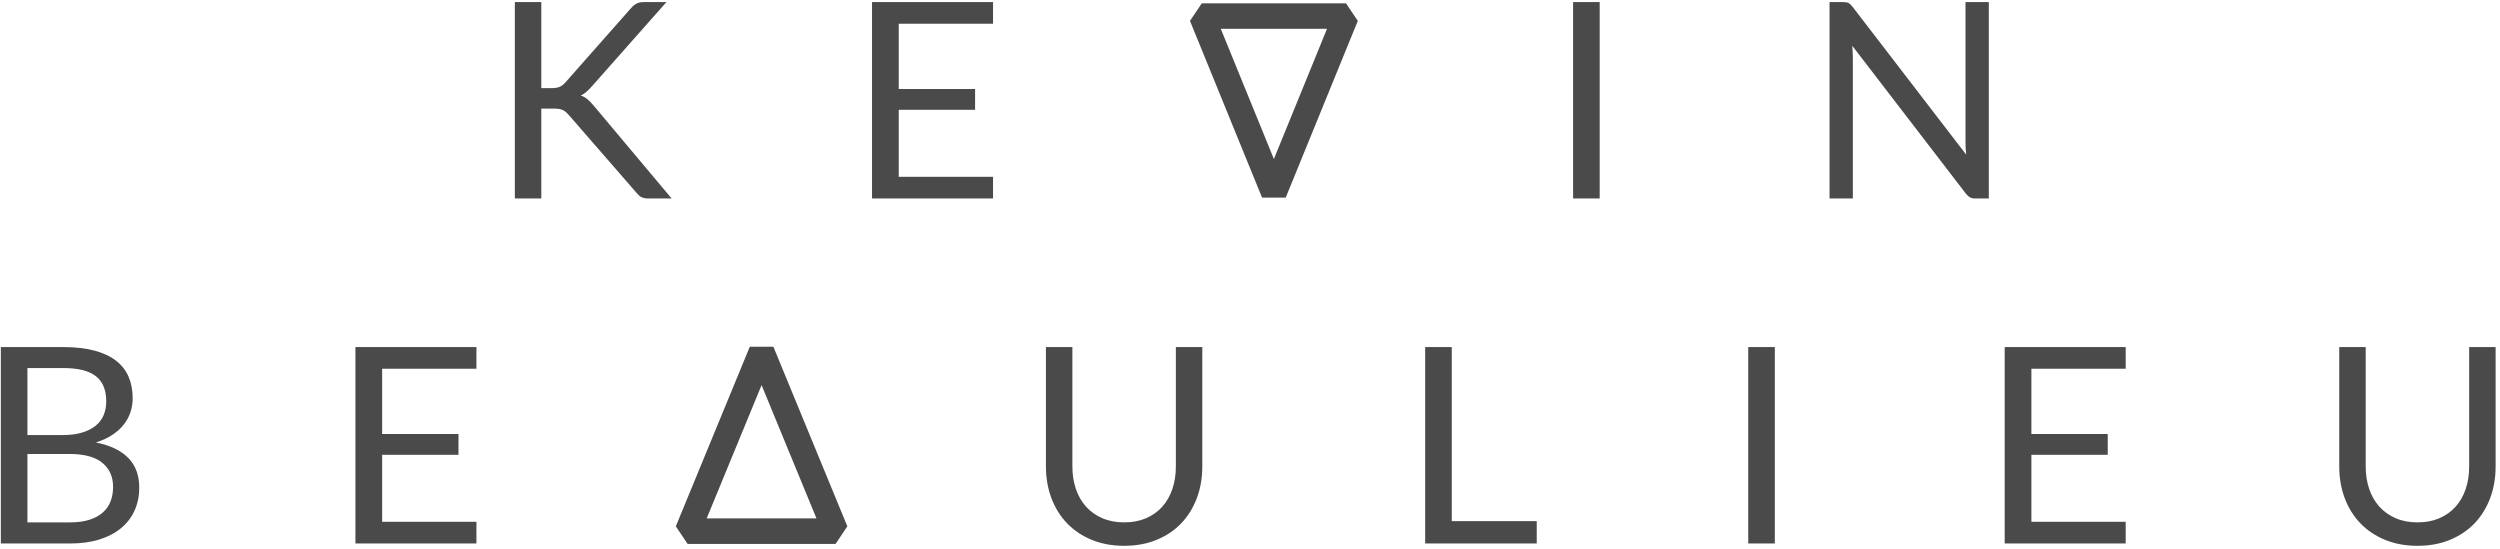
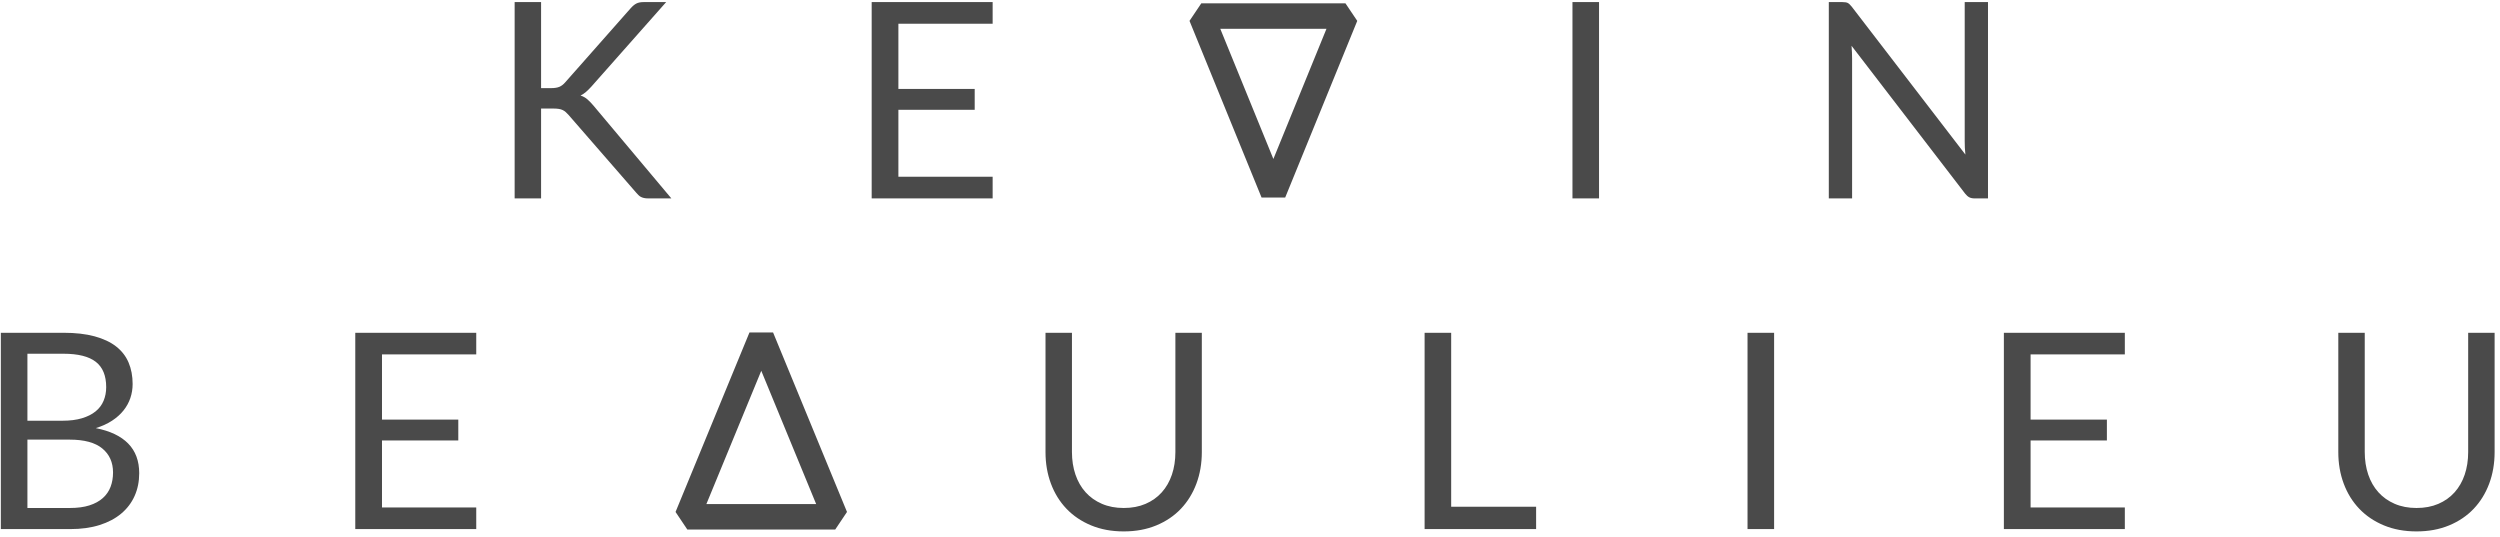
- <svg xmlns="http://www.w3.org/2000/svg" width="529px" height="116px" viewBox="0 0 529 116" version="1.1">
+ <svg xmlns="http://www.w3.org/2000/svg" width="942px" height="202px" viewBox="0 0 942 202" version="1.1">
  <defs />
-   <g id="Page-1" stroke="none" stroke-width="1" fill="none" fill-rule="evenodd">
-     <g id="title-mobile" transform="translate(-231, -105)">
-       <g id="Name" transform="translate(231, 105)">
-         <g id="Kevin" transform="translate(108, 0)">
-           <path d="M6.539,18.655 L8.656,18.655 C9.39,18.655 9.975,18.563 10.41,18.38 C10.845,18.196 11.256,17.882 11.643,17.437 L25.476,1.777 C25.901,1.294 26.312,0.951 26.708,0.748 C27.104,0.544 27.612,0.443 28.231,0.443 L33.016,0.443 L17.182,18.336 C16.776,18.781 16.394,19.158 16.036,19.467 C15.678,19.776 15.297,20.028 14.891,20.221 C15.432,20.395 15.906,20.656 16.312,21.004 C16.718,21.352 17.143,21.787 17.588,22.309 L34.118,42 L29.246,42 C28.878,42 28.569,41.971 28.318,41.913 C28.066,41.855 27.849,41.778 27.665,41.681 C27.481,41.584 27.312,41.459 27.158,41.304 C27.003,41.149 26.848,40.985 26.694,40.811 L12.339,24.31 C12.126,24.078 11.928,23.88 11.744,23.715 C11.56,23.551 11.348,23.411 11.106,23.295 C10.864,23.179 10.584,23.097 10.265,23.049 C9.946,23 9.555,22.976 9.091,22.976 L6.539,22.976 L6.539,42 L0.942,42 L0.942,0.443 L6.539,0.443 L6.539,18.655 Z M102.128,0.443 L102.128,5.025 L82.176,5.025 L82.176,18.829 L98.329,18.829 L98.329,23.237 L82.176,23.237 L82.176,37.418 L102.128,37.418 L102.128,42 L76.521,42 L76.521,0.443 L102.128,0.443 Z M230.493,42 L224.867,42 L224.867,0.443 L230.493,0.443 L230.493,42 Z M282.032,0.443 C282.534,0.443 282.907,0.506 283.148,0.631 C283.39,0.757 283.665,1.013 283.975,1.4 L308.045,32.72 C307.987,32.217 307.948,31.729 307.929,31.256 C307.909,30.782 307.9,30.323 307.9,29.878 L307.9,0.443 L312.83,0.443 L312.83,42 L309.988,42 C309.543,42 309.171,41.923 308.871,41.768 C308.572,41.613 308.277,41.352 307.987,40.985 L283.946,9.694 C283.984,10.177 284.013,10.651 284.033,11.115 C284.052,11.579 284.062,12.004 284.062,12.391 L284.062,42 L279.132,42 L279.132,0.443 L282.032,0.443 Z" id="KEVIN" fill="#4A4A4A" />
-           <polygon id="'V'" stroke="#4A4A4A" stroke-width="5.4" stroke-linejoin="bevel" transform="translate(161.555, 22.09967) scale(1, -1) translate(-161.555, -22.09967) " points="161.555 3.4 176.81 40.799 146.3 40.799 " />
-         </g>
-         <g id="Beaulieu" transform="translate(0, 73)">
-           <path d="M511.543,37.534 C513.264,37.534 514.801,37.244 516.154,36.664 C517.508,36.084 518.653,35.272 519.591,34.228 C520.529,33.184 521.244,31.937 521.737,30.487 C522.23,29.037 522.476,27.442 522.476,25.702 L522.476,0.443 L528.073,0.443 L528.073,25.702 C528.073,28.099 527.692,30.323 526.928,32.372 C526.164,34.421 525.072,36.195 523.651,37.694 C522.23,39.192 520.495,40.366 518.445,41.217 C516.396,42.068 514.095,42.493 511.543,42.493 C508.991,42.493 506.691,42.068 504.641,41.217 C502.592,40.366 500.852,39.192 499.421,37.694 C497.991,36.195 496.894,34.421 496.13,32.372 C495.366,30.323 494.984,28.099 494.984,25.702 L494.984,0.443 L500.581,0.443 L500.581,25.673 C500.581,27.413 500.828,29.008 501.321,30.458 C501.814,31.908 502.529,33.155 503.467,34.199 C504.405,35.243 505.555,36.06 506.918,36.65 C508.281,37.239 509.823,37.534 511.543,37.534 Z M449.797,0.443 L449.797,5.025 L429.845,5.025 L429.845,18.829 L445.998,18.829 L445.998,23.237 L429.845,23.237 L429.845,37.418 L449.797,37.418 L449.797,42 L424.19,42 L424.19,0.443 L449.797,0.443 Z M375.552,42 L369.926,42 L369.926,0.443 L375.552,0.443 L375.552,42 Z M307.193,37.273 L325.173,37.273 L325.173,42 L301.567,42 L301.567,0.443 L307.193,0.443 L307.193,37.273 Z M237.878,37.534 C239.599,37.534 241.136,37.244 242.489,36.664 C243.843,36.084 244.988,35.272 245.926,34.228 C246.863,33.184 247.579,31.937 248.072,30.487 C248.565,29.037 248.811,27.442 248.811,25.702 L248.811,0.443 L254.408,0.443 L254.408,25.702 C254.408,28.099 254.026,30.323 253.263,32.372 C252.499,34.421 251.407,36.195 249.986,37.694 C248.565,39.192 246.83,40.366 244.78,41.217 C242.731,42.068 240.43,42.493 237.878,42.493 C235.326,42.493 233.026,42.068 230.976,41.217 C228.927,40.366 227.187,39.192 225.756,37.694 C224.325,36.195 223.228,34.421 222.465,32.372 C221.701,30.323 221.319,28.099 221.319,25.702 L221.319,0.443 L226.916,0.443 L226.916,25.673 C226.916,27.413 227.163,29.008 227.656,30.458 C228.149,31.908 228.864,33.155 229.802,34.199 C230.739,35.243 231.89,36.06 233.253,36.65 C234.616,37.239 236.157,37.534 237.878,37.534 Z M100.814,0.443 L100.814,5.025 L80.862,5.025 L80.862,18.829 L97.015,18.829 L97.015,23.237 L80.862,23.237 L80.862,37.418 L100.814,37.418 L100.814,42 L75.207,42 L75.207,0.443 L100.814,0.443 Z M0.178,42 L0.178,0.443 L13.431,0.443 C15.983,0.443 18.182,0.694 20.029,1.197 C21.875,1.7 23.393,2.415 24.582,3.343 C25.771,4.271 26.65,5.407 27.221,6.75 C27.791,8.094 28.076,9.607 28.076,11.289 C28.076,12.314 27.917,13.3 27.598,14.247 C27.279,15.194 26.795,16.074 26.148,16.886 C25.5,17.698 24.688,18.423 23.712,19.061 C22.735,19.699 21.59,20.221 20.275,20.627 C23.311,21.226 25.602,22.319 27.148,23.904 C28.695,25.489 29.468,27.577 29.468,30.168 C29.468,31.927 29.144,33.532 28.497,34.982 C27.849,36.432 26.902,37.679 25.655,38.723 C24.408,39.767 22.88,40.574 21.073,41.145 C19.265,41.715 17.201,42 14.881,42 L0.178,42 Z M5.804,19.061 L13.228,19.061 C14.814,19.061 16.186,18.887 17.346,18.539 C18.506,18.191 19.468,17.708 20.232,17.089 C20.995,16.47 21.561,15.721 21.928,14.841 C22.296,13.962 22.479,13 22.479,11.956 C22.479,9.52 21.745,7.732 20.275,6.591 C18.806,5.45 16.525,4.88 13.431,4.88 L5.804,4.88 L5.804,19.061 Z M5.804,23.063 L5.804,37.534 L14.794,37.534 C16.399,37.534 17.776,37.35 18.927,36.983 C20.077,36.616 21.024,36.099 21.769,35.431 C22.513,34.764 23.059,33.972 23.407,33.053 C23.755,32.135 23.929,31.125 23.929,30.023 C23.929,27.877 23.17,26.181 21.653,24.933 C20.135,23.686 17.839,23.063 14.765,23.063 L5.804,23.063 Z" id="BEAULIEU" fill="#4A4A4A" />
-           <polygon id="'A'" stroke="#4A4A4A" stroke-width="5.4" stroke-linejoin="bevel" points="161.15 1.4 176.8 39.4 145.5 39.4 " />
-         </g>
-       </g>
+   <g>
+     <g transform="scale(1.78, 1.78) translate(108, 0)">
+       <path d="M6.539,18.655 L8.656,18.655 C9.39,18.655 9.975,18.563 10.41,18.38 C10.845,18.196 11.256,17.882 11.643,17.437 L25.476,1.777 C25.901,1.294 26.312,0.951 26.708,0.748 C27.104,0.544 27.612,0.443 28.231,0.443 L33.016,0.443 L17.182,18.336 C16.776,18.781 16.394,19.158 16.036,19.467 C15.678,19.776 15.297,20.028 14.891,20.221 C15.432,20.395 15.906,20.656 16.312,21.004 C16.718,21.352 17.143,21.787 17.588,22.309 L34.118,42 L29.246,42 C28.878,42 28.569,41.971 28.318,41.913 C28.066,41.855 27.849,41.778 27.665,41.681 C27.481,41.584 27.312,41.459 27.158,41.304 C27.003,41.149 26.848,40.985 26.694,40.811 L12.339,24.31 C12.126,24.078 11.928,23.88 11.744,23.715 C11.56,23.551 11.348,23.411 11.106,23.295 C10.864,23.179 10.584,23.097 10.265,23.049 C9.946,23 9.555,22.976 9.091,22.976 L6.539,22.976 L6.539,42 L0.942,42 L0.942,0.443 L6.539,0.443 L6.539,18.655 Z M102.128,0.443 L102.128,5.025 L82.176,5.025 L82.176,18.829 L98.329,18.829 L98.329,23.237 L82.176,23.237 L82.176,37.418 L102.128,37.418 L102.128,42 L76.521,42 L76.521,0.443 L102.128,0.443 Z M230.493,42 L224.867,42 L224.867,0.443 L230.493,0.443 L230.493,42 Z M282.032,0.443 C282.534,0.443 282.907,0.506 283.148,0.631 C283.39,0.757 283.665,1.013 283.975,1.4 L308.045,32.72 C307.987,32.217 307.948,31.729 307.929,31.256 C307.909,30.782 307.9,30.323 307.9,29.878 L307.9,0.443 L312.83,0.443 L312.83,42 L309.988,42 C309.543,42 309.171,41.923 308.871,41.768 C308.572,41.613 308.277,41.352 307.987,40.985 L283.946,9.694 C283.984,10.177 284.013,10.651 284.033,11.115 C284.052,11.579 284.062,12.004 284.062,12.391 L284.062,42 L279.132,42 L279.132,0.443 L282.032,0.443 Z" id="KEVIN" fill="#4A4A4A" />
+       <polygon stroke="#4A4A4A" stroke-width="5.4" stroke-linejoin="bevel" fill="none" transform="translate(161.555, 22.09967) scale(1, -1) translate(-161.555, -22.09967) " points="161.555 3.4 176.81 40.799 146.3 40.799 " />
+     </g>
+     <g transform="scale(1.78, 1.78) translate(0, 70)">
+       <path d="M511.543,37.534 C513.264,37.534 514.801,37.244 516.154,36.664 C517.508,36.084 518.653,35.272 519.591,34.228 C520.529,33.184 521.244,31.937 521.737,30.487 C522.23,29.037 522.476,27.442 522.476,25.702 L522.476,0.443 L528.073,0.443 L528.073,25.702 C528.073,28.099 527.692,30.323 526.928,32.372 C526.164,34.421 525.072,36.195 523.651,37.694 C522.23,39.192 520.495,40.366 518.445,41.217 C516.396,42.068 514.095,42.493 511.543,42.493 C508.991,42.493 506.691,42.068 504.641,41.217 C502.592,40.366 500.852,39.192 499.421,37.694 C497.991,36.195 496.894,34.421 496.13,32.372 C495.366,30.323 494.984,28.099 494.984,25.702 L494.984,0.443 L500.581,0.443 L500.581,25.673 C500.581,27.413 500.828,29.008 501.321,30.458 C501.814,31.908 502.529,33.155 503.467,34.199 C504.405,35.243 505.555,36.06 506.918,36.65 C508.281,37.239 509.823,37.534 511.543,37.534 Z M449.797,0.443 L449.797,5.025 L429.845,5.025 L429.845,18.829 L445.998,18.829 L445.998,23.237 L429.845,23.237 L429.845,37.418 L449.797,37.418 L449.797,42 L424.19,42 L424.19,0.443 L449.797,0.443 Z M375.552,42 L369.926,42 L369.926,0.443 L375.552,0.443 L375.552,42 Z M307.193,37.273 L325.173,37.273 L325.173,42 L301.567,42 L301.567,0.443 L307.193,0.443 L307.193,37.273 Z M237.878,37.534 C239.599,37.534 241.136,37.244 242.489,36.664 C243.843,36.084 244.988,35.272 245.926,34.228 C246.863,33.184 247.579,31.937 248.072,30.487 C248.565,29.037 248.811,27.442 248.811,25.702 L248.811,0.443 L254.408,0.443 L254.408,25.702 C254.408,28.099 254.026,30.323 253.263,32.372 C252.499,34.421 251.407,36.195 249.986,37.694 C248.565,39.192 246.83,40.366 244.78,41.217 C242.731,42.068 240.43,42.493 237.878,42.493 C235.326,42.493 233.026,42.068 230.976,41.217 C228.927,40.366 227.187,39.192 225.756,37.694 C224.325,36.195 223.228,34.421 222.465,32.372 C221.701,30.323 221.319,28.099 221.319,25.702 L221.319,0.443 L226.916,0.443 L226.916,25.673 C226.916,27.413 227.163,29.008 227.656,30.458 C228.149,31.908 228.864,33.155 229.802,34.199 C230.739,35.243 231.89,36.06 233.253,36.65 C234.616,37.239 236.157,37.534 237.878,37.534 Z M100.814,0.443 L100.814,5.025 L80.862,5.025 L80.862,18.829 L97.015,18.829 L97.015,23.237 L80.862,23.237 L80.862,37.418 L100.814,37.418 L100.814,42 L75.207,42 L75.207,0.443 L100.814,0.443 Z M0.178,42 L0.178,0.443 L13.431,0.443 C15.983,0.443 18.182,0.694 20.029,1.197 C21.875,1.7 23.393,2.415 24.582,3.343 C25.771,4.271 26.65,5.407 27.221,6.75 C27.791,8.094 28.076,9.607 28.076,11.289 C28.076,12.314 27.917,13.3 27.598,14.247 C27.279,15.194 26.795,16.074 26.148,16.886 C25.5,17.698 24.688,18.423 23.712,19.061 C22.735,19.699 21.59,20.221 20.275,20.627 C23.311,21.226 25.602,22.319 27.148,23.904 C28.695,25.489 29.468,27.577 29.468,30.168 C29.468,31.927 29.144,33.532 28.497,34.982 C27.849,36.432 26.902,37.679 25.655,38.723 C24.408,39.767 22.88,40.574 21.073,41.145 C19.265,41.715 17.201,42 14.881,42 L0.178,42 Z M5.804,19.061 L13.228,19.061 C14.814,19.061 16.186,18.887 17.346,18.539 C18.506,18.191 19.468,17.708 20.232,17.089 C20.995,16.47 21.561,15.721 21.928,14.841 C22.296,13.962 22.479,13 22.479,11.956 C22.479,9.52 21.745,7.732 20.275,6.591 C18.806,5.45 16.525,4.88 13.431,4.88 L5.804,4.88 L5.804,19.061 Z M5.804,23.063 L5.804,37.534 L14.794,37.534 C16.399,37.534 17.776,37.35 18.927,36.983 C20.077,36.616 21.024,36.099 21.769,35.431 C22.513,34.764 23.059,33.972 23.407,33.053 C23.755,32.135 23.929,31.125 23.929,30.023 C23.929,27.877 23.17,26.181 21.653,24.933 C20.135,23.686 17.839,23.063 14.765,23.063 L5.804,23.063 Z" id="BEAULIEU" fill="#4A4A4A" />
+       <polygon stroke="#4A4A4A" stroke-width="5.4" stroke-linejoin="bevel" fill="none" points="161.15 1.4 176.8 39.4 145.5 39.4 " />
    </g>
  </g>
</svg>
